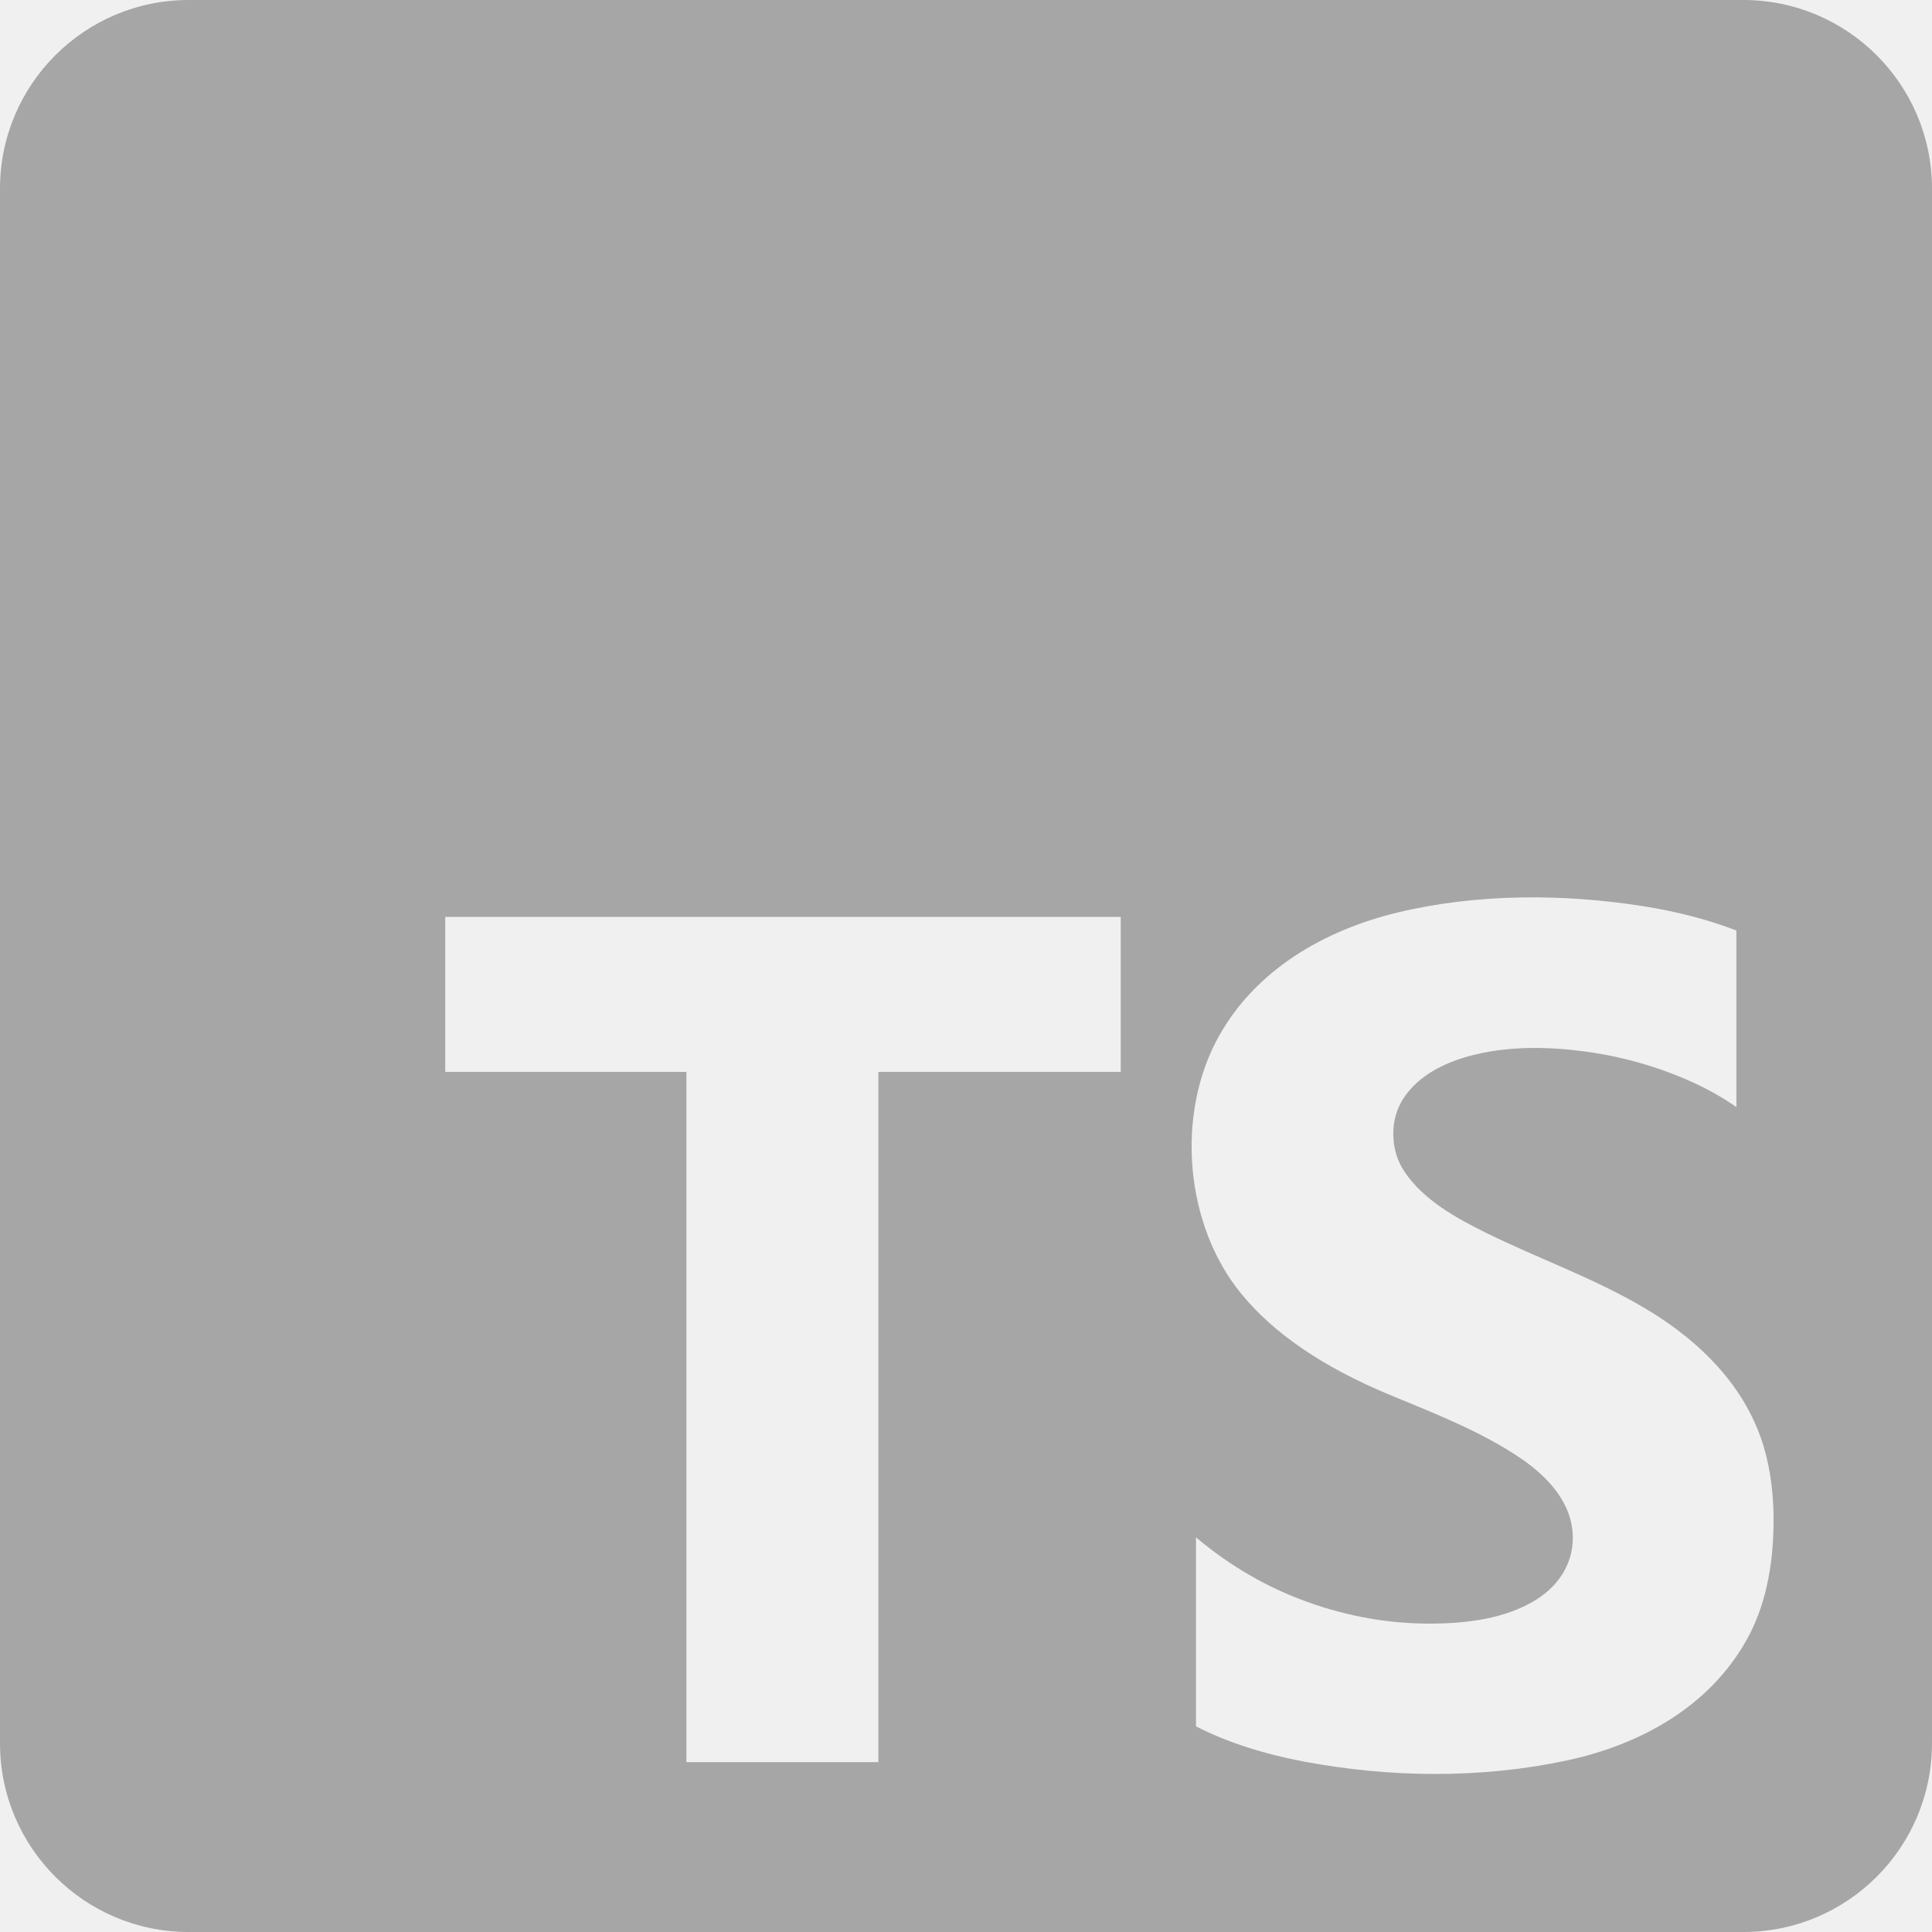
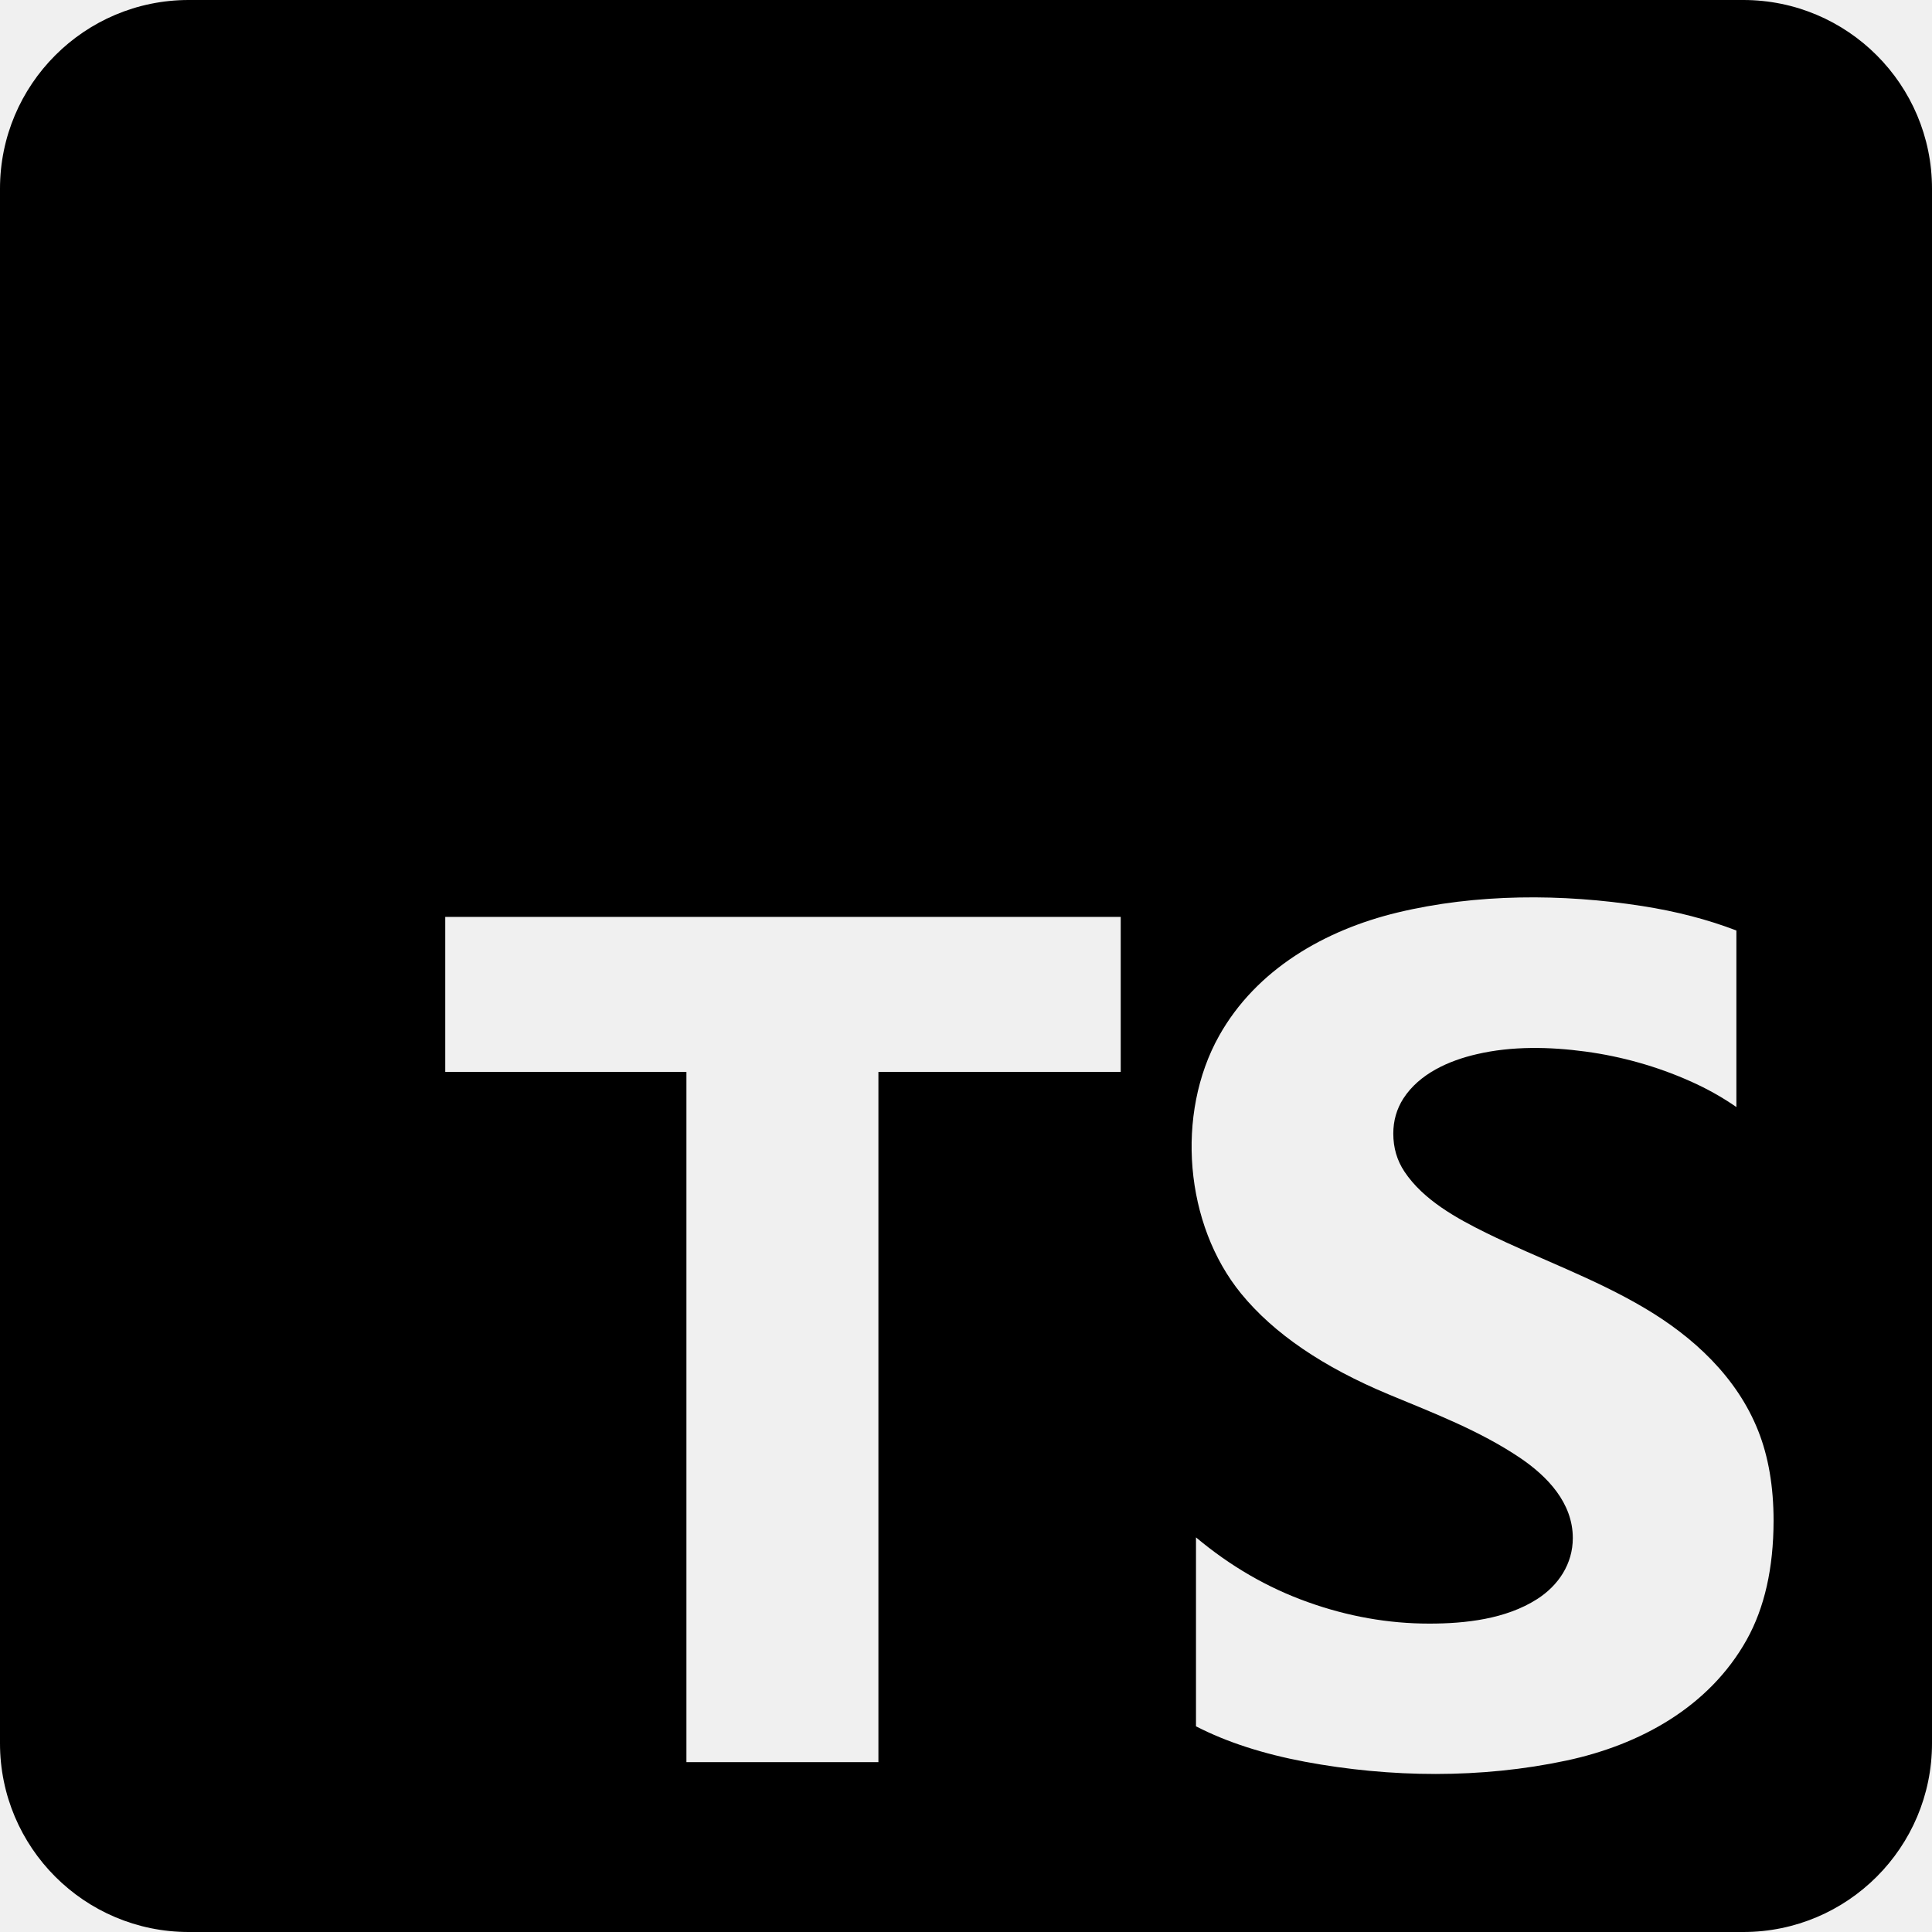
- <svg xmlns="http://www.w3.org/2000/svg" width="512" height="512" viewBox="0 0 512 512" fill="none">
+ <svg xmlns="http://www.w3.org/2000/svg" width="512" height="512" viewBox="0 0 512 512" fill="currentColor">
  <g clip-path="url(#clip0_16_113)">
-     <path d="M461.995 0H50.005C22.4 0 0 22.4 0 50.005V461.995C0 489.6 22.4 512 50.005 512H461.995C489.6 512 512 489.6 512 461.995V50.005C512 22.4 489.6 0 461.995 0ZM297.003 284.075H232.789V466.987H181.909V284.075H117.995V242.987H207.499H297.003V284.075ZM462.891 434.56C452.928 452.373 434.624 462.4 415.147 466.56C392.533 471.381 368.491 471.125 345.813 466.88C334.699 464.789 325.077 461.675 316.949 457.493V407.424C326.037 415.04 335.893 420.757 346.539 424.555C357.184 428.373 367.936 430.272 378.773 430.272C388.373 430.272 399.061 429.077 407.339 423.787C413.013 420.16 416.811 414.443 416.811 407.595C416.811 398.272 410.069 391.232 402.795 386.325C392.149 379.157 379.925 374.485 368.128 369.579C350.592 362.283 337.536 353.365 328.917 342.827C313.941 324.501 311.488 295.232 323.051 274.539C332.928 256.875 351.125 246.464 370.325 241.835C391.253 236.8 413.973 236.8 435.2 240.107C444.224 241.515 452.544 243.669 460.16 246.592V293.376C456.405 290.773 452.309 288.469 447.872 286.507C439.125 282.603 429.675 279.957 420.181 278.677C410.688 277.397 400.683 277.184 391.317 279.381C383.936 281.088 376.171 284.523 371.904 291.115C370.133 293.888 369.237 296.981 369.237 300.416C369.237 304.171 370.219 307.541 372.203 310.507C377.216 318.037 386.048 322.88 393.963 326.784C407.872 333.611 422.464 338.731 435.819 346.645C448.789 354.304 460.309 364.971 465.941 379.179C468.651 386.005 470.016 393.963 470.016 403.029C469.995 415.552 467.627 426.069 462.891 434.56Z" fill="#A6A6A6" />
+     <path d="M461.995 0H50.005C22.4 0 0 22.4 0 50.005V461.995C0 489.6 22.4 512 50.005 512H461.995C489.6 512 512 489.6 512 461.995V50.005C512 22.4 489.6 0 461.995 0ZM297.003 284.075H232.789V466.987H181.909V284.075H117.995V242.987H207.499H297.003V284.075ZM462.891 434.56C452.928 452.373 434.624 462.4 415.147 466.56C392.533 471.381 368.491 471.125 345.813 466.88C334.699 464.789 325.077 461.675 316.949 457.493V407.424C326.037 415.04 335.893 420.757 346.539 424.555C357.184 428.373 367.936 430.272 378.773 430.272C388.373 430.272 399.061 429.077 407.339 423.787C413.013 420.16 416.811 414.443 416.811 407.595C416.811 398.272 410.069 391.232 402.795 386.325C392.149 379.157 379.925 374.485 368.128 369.579C350.592 362.283 337.536 353.365 328.917 342.827C313.941 324.501 311.488 295.232 323.051 274.539C332.928 256.875 351.125 246.464 370.325 241.835C391.253 236.8 413.973 236.8 435.2 240.107C444.224 241.515 452.544 243.669 460.16 246.592V293.376C456.405 290.773 452.309 288.469 447.872 286.507C439.125 282.603 429.675 279.957 420.181 278.677C410.688 277.397 400.683 277.184 391.317 279.381C383.936 281.088 376.171 284.523 371.904 291.115C370.133 293.888 369.237 296.981 369.237 300.416C369.237 304.171 370.219 307.541 372.203 310.507C377.216 318.037 386.048 322.88 393.963 326.784C407.872 333.611 422.464 338.731 435.819 346.645C448.789 354.304 460.309 364.971 465.941 379.179C468.651 386.005 470.016 393.963 470.016 403.029C469.995 415.552 467.627 426.069 462.891 434.56Z" fill="currentColor" />
  </g>
  <defs>
    <clipPath id="clip0_16_113">
-       <rect width="512" height="512" fill="white" />
+       <rect width="512" height="512" fill="currentColor" />
    </clipPath>
  </defs>
</svg>
